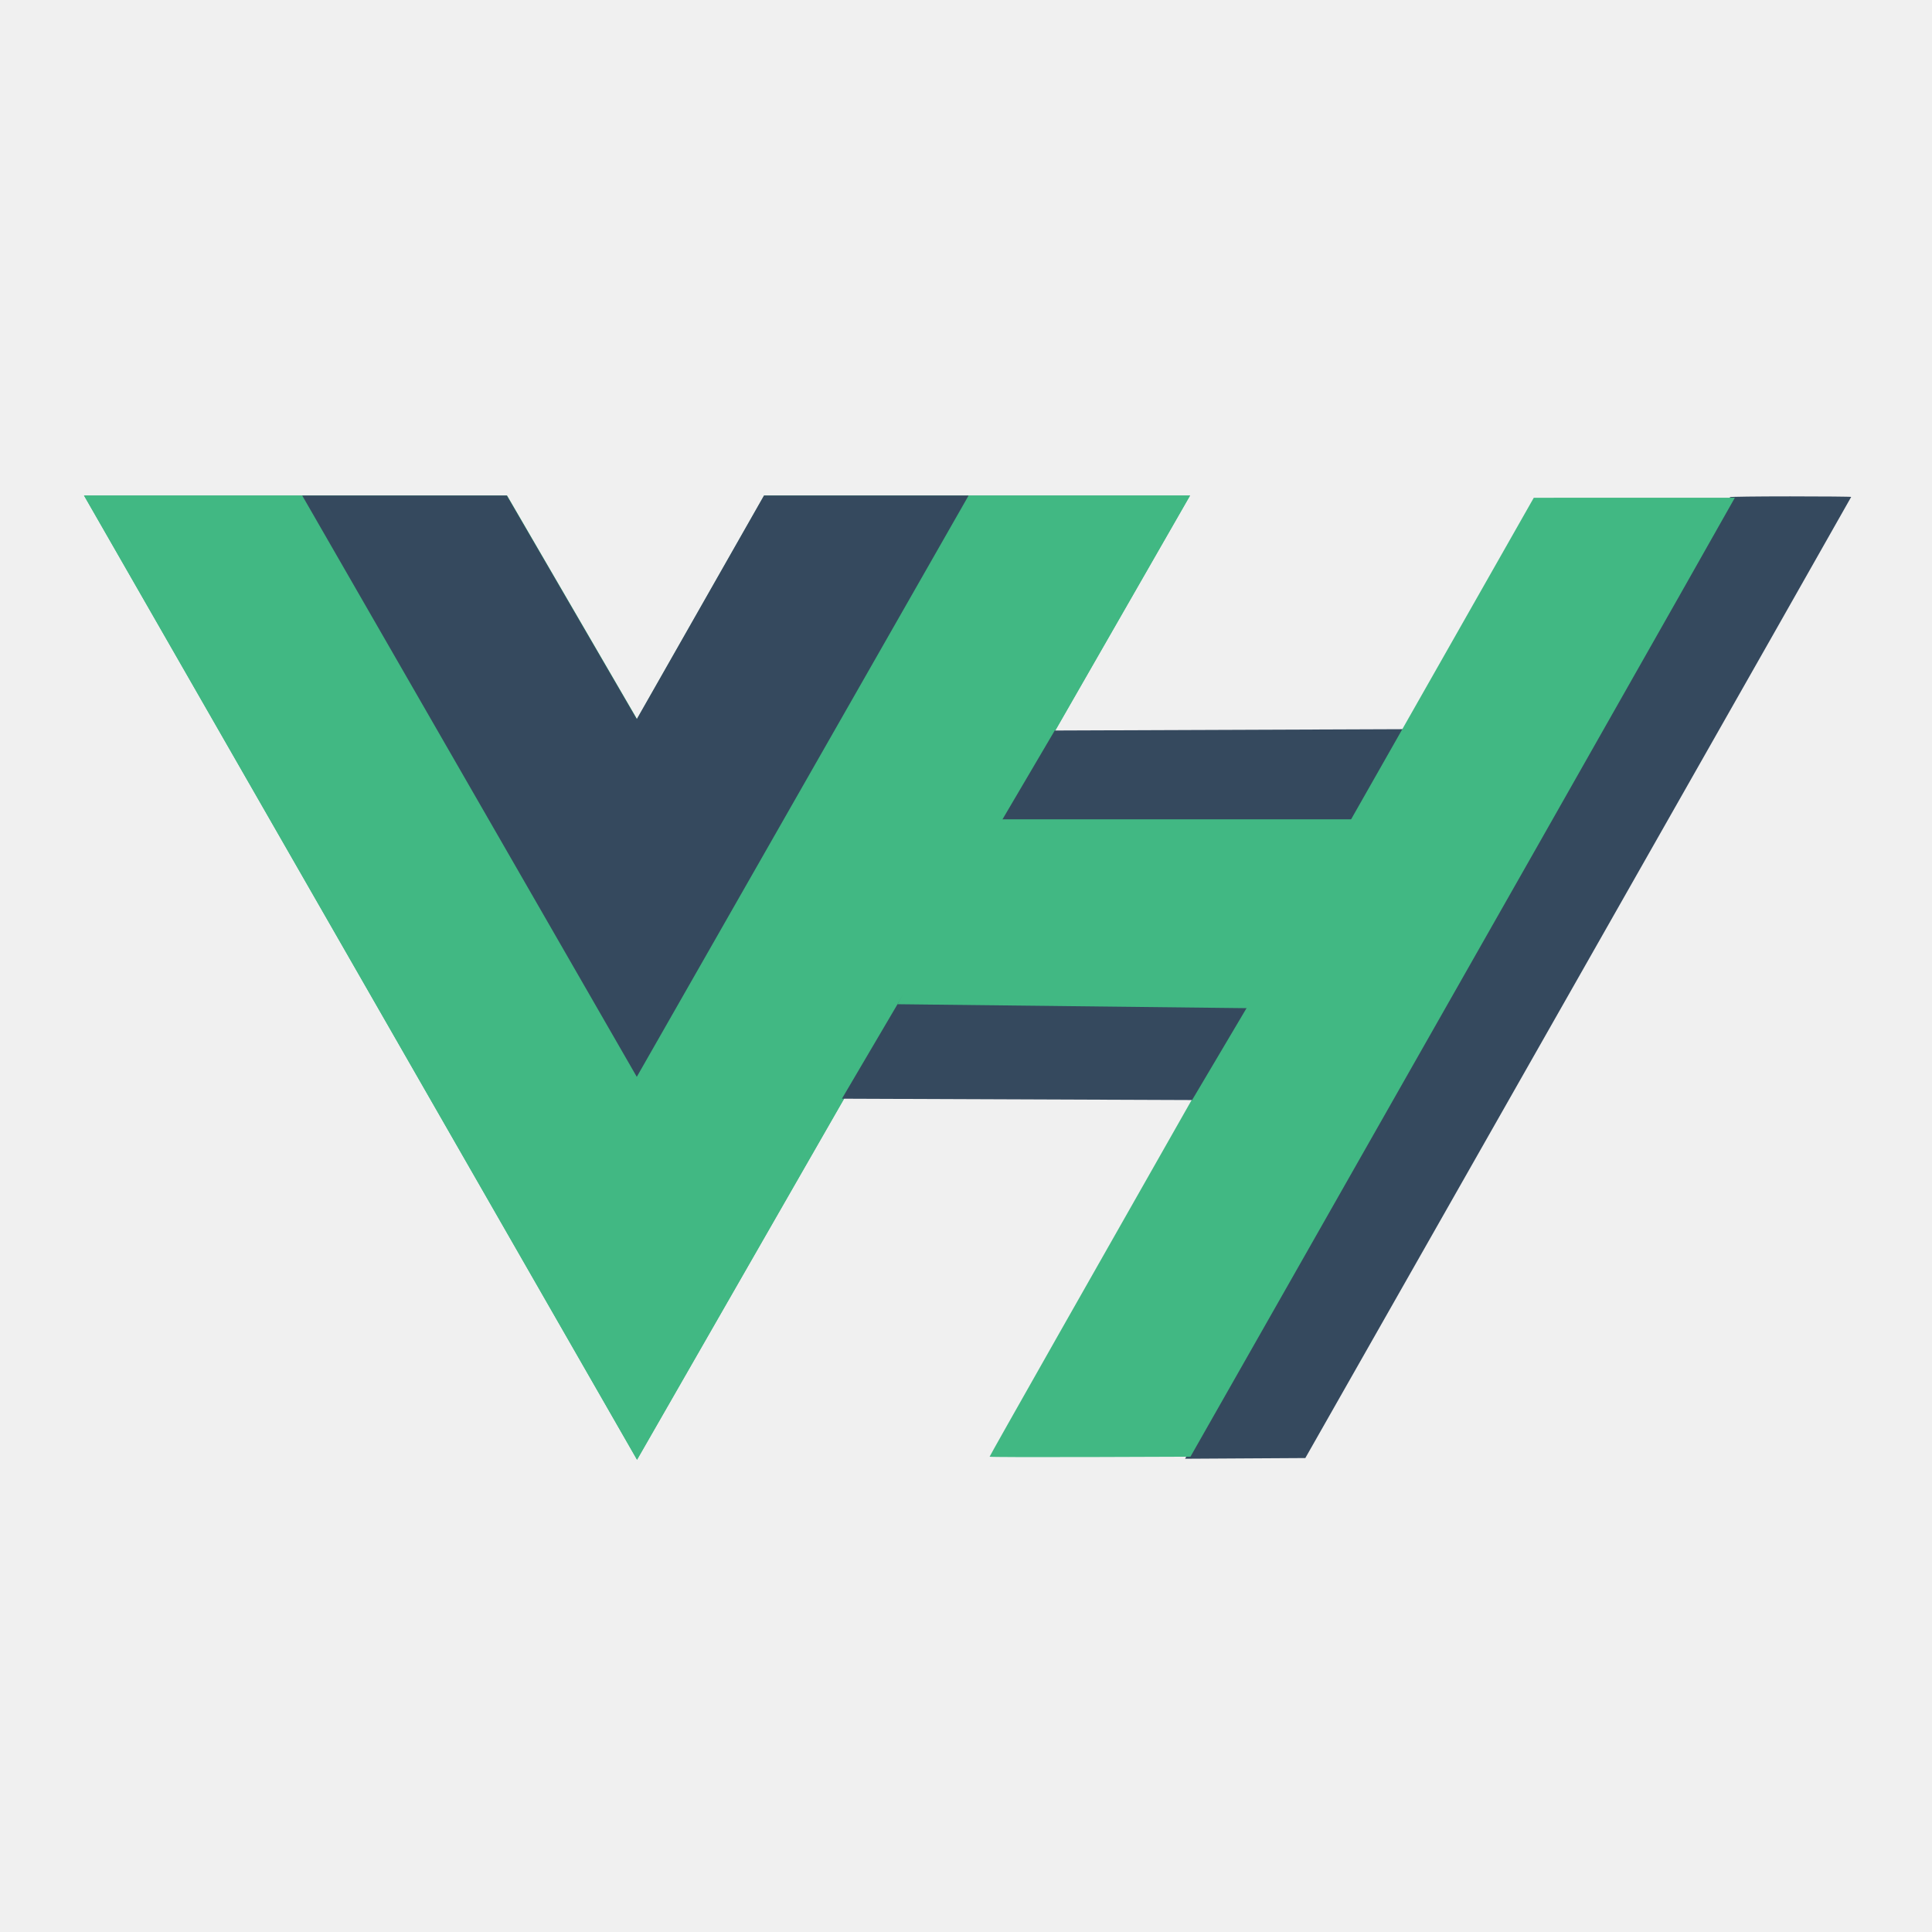
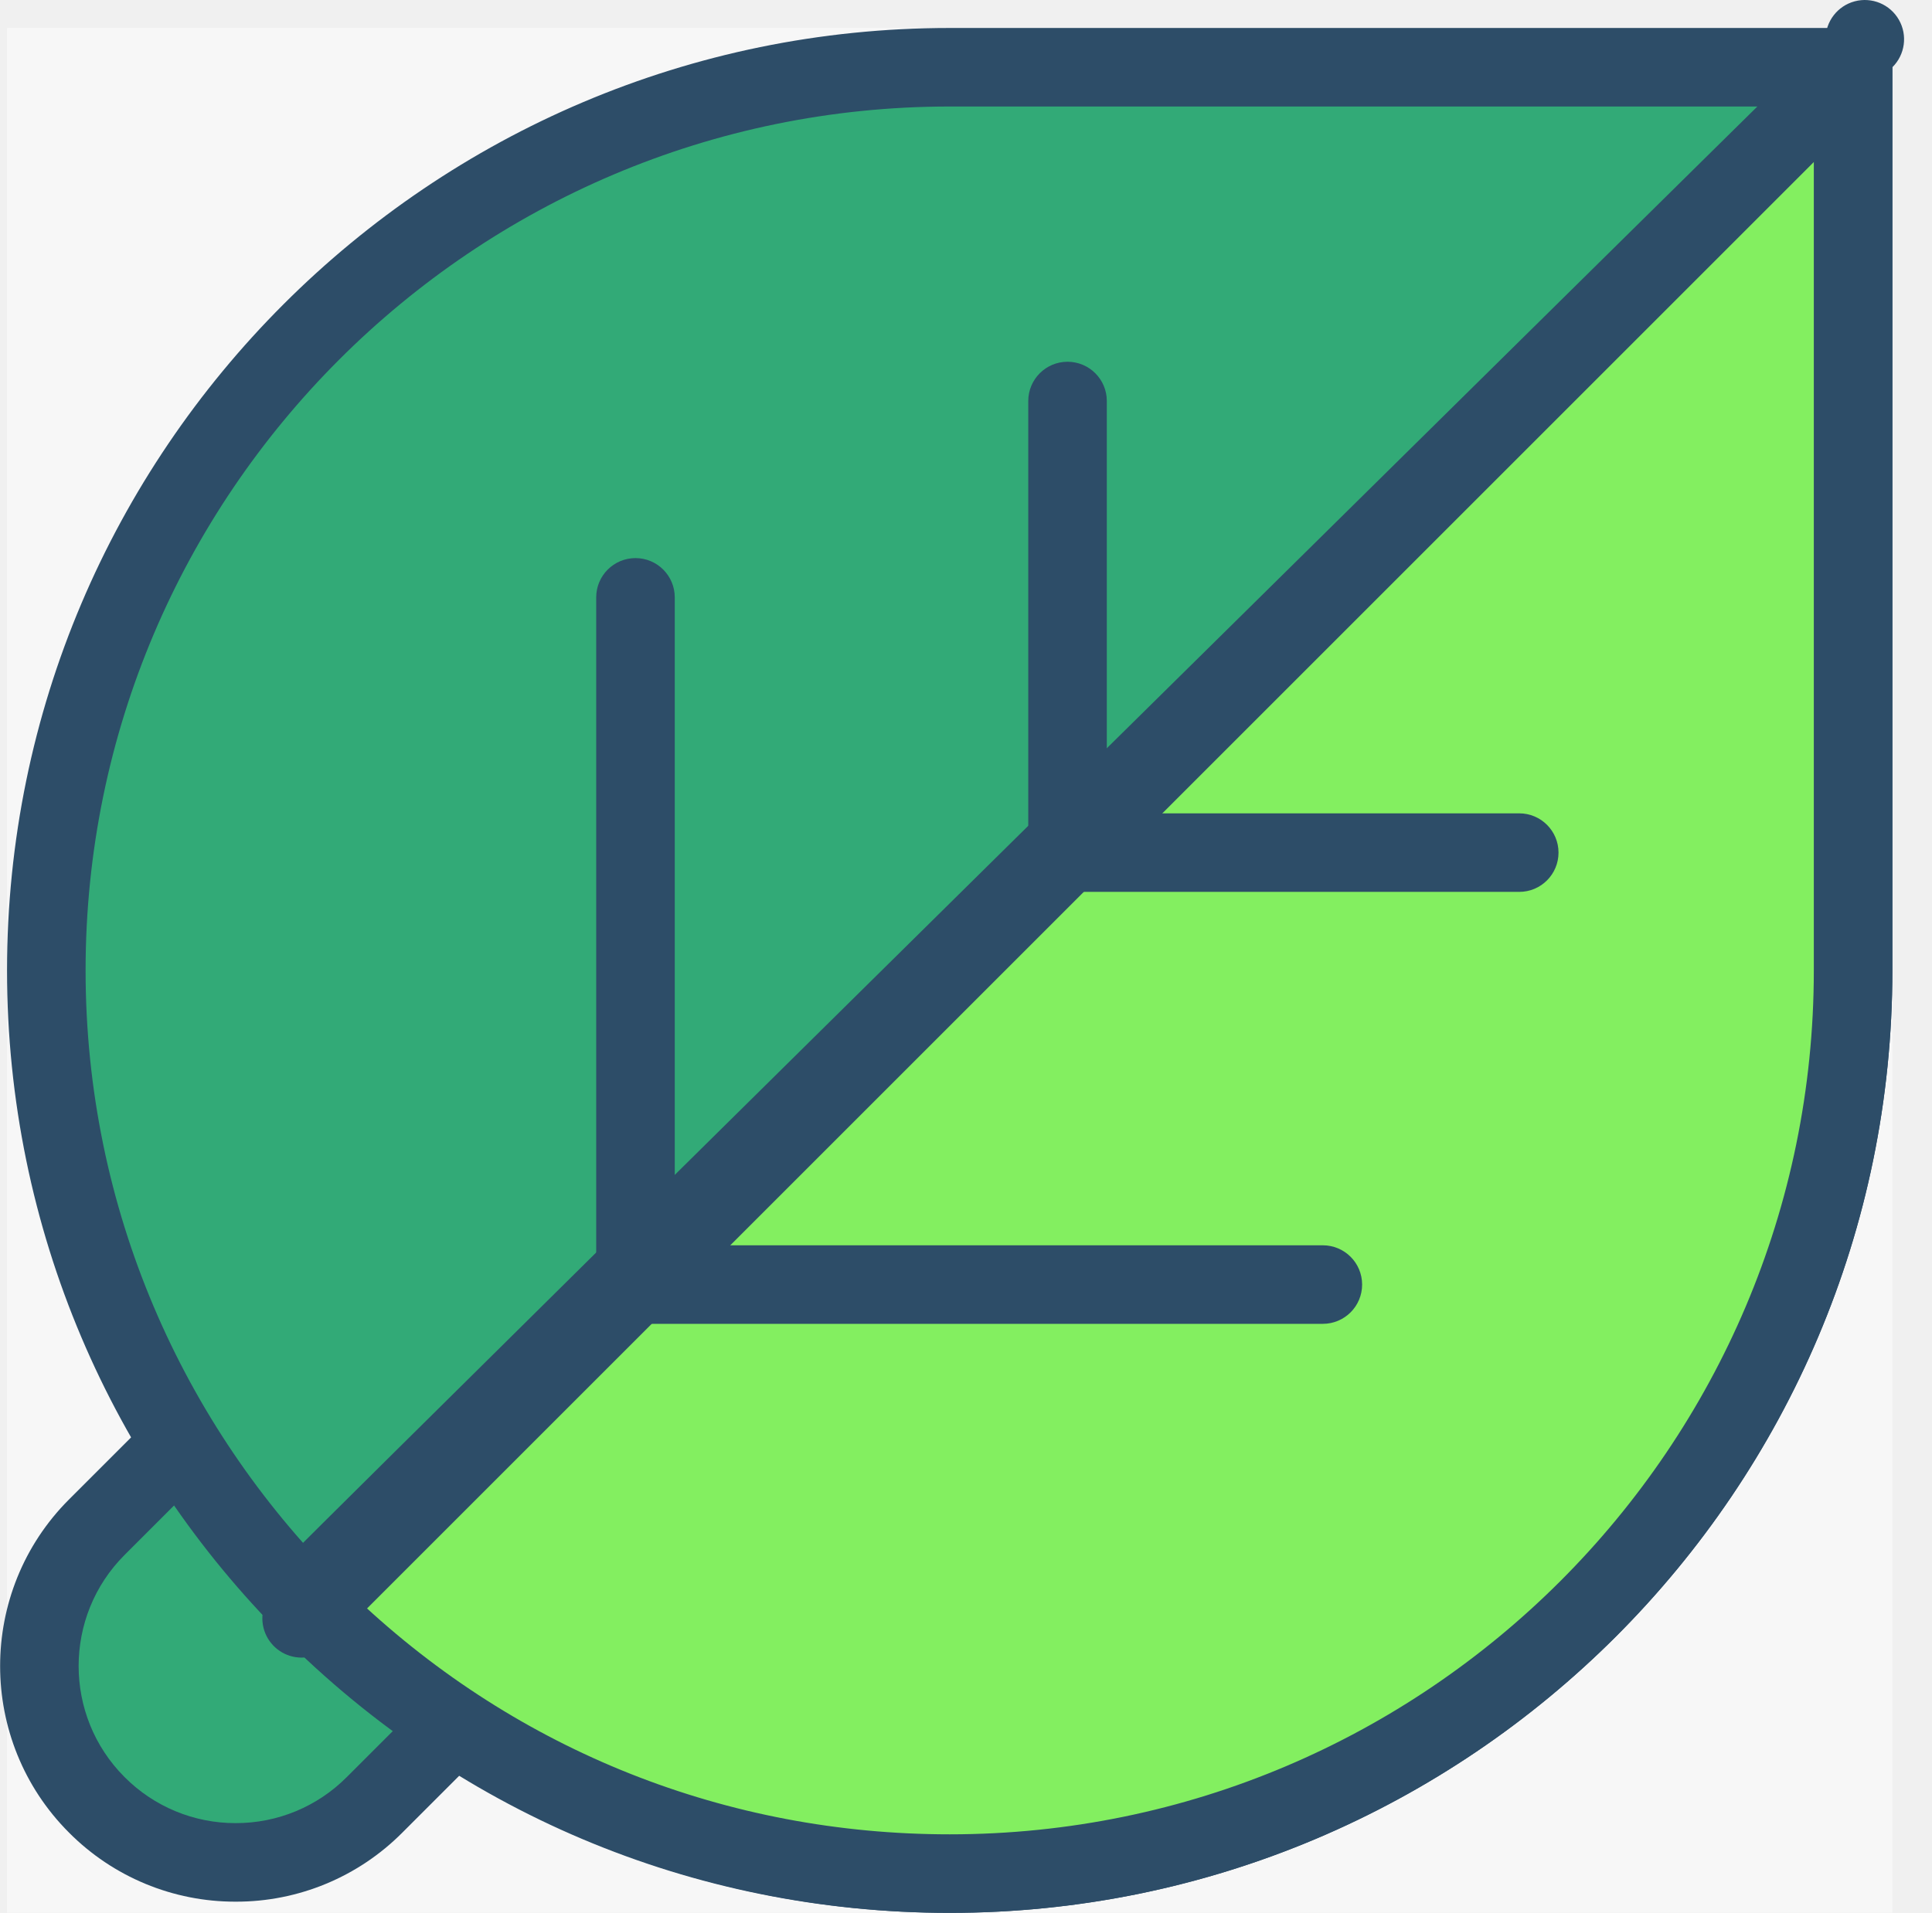
- <svg xmlns="http://www.w3.org/2000/svg" width="1200" height="1200" class="icon" viewBox="0 0 3280.944 2800">
-   <path fill="#41b883" d="M1645.332 601.004h375.675L1081.82 2238.478 142.636 601.004h718.477l220.708 379.704 216.013-379.704z" />
-   <path fill="#41b883" d="M142.636 601.004l939.185 1637.474 939.186-1637.474h-375.675l-563.51 982.484-568.208-982.484z" />
-   <path fill="#35495e" d="M513.188 601.004l568.207 987.23 563.511-987.23h-347.498l-216.013 379.704-220.708-379.704zM1607.792 1311.83l594.678 2.293 187.353-316.325-598.662 2.292zM2198.506 1909.57C2867.436 732.7 2939.502 605.426 2937.874 603.78c-.715-.723 45.303-1.314 102.262-1.314s103.562.428 103.562.951c0 .523-208.57 367.978-463.491 816.567L2216.715 2235.6l-102.1.596-102.102.596z" />
-   <path fill="#41b883" d="M1680.563 2233.328c0-1.34 168.208-298.145 440.375-777.048a4135645.775 4135645.775 0 00337.619-594.19l146.13-257.25 170.746-.04 170.747-.04-5.536 9.741c-3.044 5.358-43.727 77.302-90.407 159.875-85.356 150.992-337.562 595.163-656.602 1156.373l-172 302.559-170.536.588c-93.795.322-170.536.069-170.536-.567z" />
-   <path fill="#35495e" d="M1429.783 1625.351l594.679 2.292 187.353-316.324-598.662 2.292z" />
-   <path fill="#41b883" d="M1524.207 1464.903l608.285 6.877 173.746-320.909h-619.072z" />
+ <svg xmlns="http://www.w3.org/2000/svg" t="1692195651073" class="icon" viewBox="0 0 1034 1024" version="1.1" p-id="4295" width="201.953" height="200">
+   <path d="M3.765 14.973h1009.027v1009.027H3.765z" fill="#F7F7F7" p-id="4296" />
+   <path d="M246.258 771.743c-41.044-41.044-107.598-41.044-148.642 0l-45.806 45.806C10.765 858.583 10.765 925.136 51.81 966.191c41.044 41.044 107.598 41.044 148.642 0l45.806-45.806c41.044-41.044 41.044-107.598 0-148.642" fill="#32AA77" p-id="4297" />
+   <path d="M126.131 1018.009a125.288 125.288 0 0 1-89.183-36.956c-49.18-49.18-49.18-129.198 0-178.377l45.806-45.795c49.169-49.19 129.198-49.19 178.367 0 49.18 49.18 49.18 129.198 0 178.377l-45.806 45.795a125.267 125.267 0 0 1-89.183 36.956M171.937 762.021a83.802 83.802 0 0 0-59.459 24.585l-45.806 45.795c-32.783 32.783-32.783 86.135 0 118.918a83.56 83.56 0 0 0 59.459 24.637 83.55 83.55 0 0 0 59.459-24.637l45.806-45.795c32.783-32.783 32.783-86.135 0-118.918A83.791 83.791 0 0 0 171.937 762.021" fill="#2D4D68" p-id="4298" />
+   <path d="M508.279 35.994C241.255 35.994 24.787 252.462 24.787 519.486s216.468 483.492 483.492 483.492 483.492-216.468 483.492-483.492V35.994H508.279z" fill="#32AA77" p-id="4299" />
+   <path d="M508.279 1024C230.092 1024 3.765 797.673 3.765 519.486S230.092 14.973 508.279 14.973h483.492a21.021 21.021 0 0 1 21.021 21.021v483.492c0 278.187-226.327 504.514-504.514 504.514m0-966.984C253.268 57.016 45.808 264.476 45.808 519.486s207.46 462.471 462.471 462.471 462.471-207.46 462.471-462.471V57.016H508.279z" fill="#2D4D68" p-id="4300" />
+   <path d="M161.436 856.333C249.295 946.778 372.228 1002.979 508.279 1002.979c267.024 0 483.492-216.468 483.492-483.492V35.994S266.785 750.974 161.436 856.333" fill="#83EF60" p-id="4301" />
+   <path d="M508.279 1024c-137.543 0-266.078-54.34-361.925-153.025a21.021 21.021 0 0 1 0.221-29.514C250.767 737.268 969.751 28.174 977.014 21.027A21.021 21.021 0 1 1 1012.792 35.994v483.492c0 278.187-226.316 504.514-504.514 504.514M191.287 856.249C277.369 937.476 389.151 981.957 508.279 981.957c255.011 0 462.471-207.46 462.471-462.471V86.256C829.948 225.145 316.175 731.981 191.287 856.249" fill="#2D4D68" p-id="4302" />
+   <path d="M813.089 477.444H571.343a21.021 21.021 0 0 1-21.021-21.021V214.676a21.021 21.021 0 0 1 42.043 0v220.725h220.725a21.021 21.021 0 0 1 0 42.043M707.982 708.679H340.108a21.021 21.021 0 0 1-21.021-21.021V319.783a21.021 21.021 0 0 1 42.043 0v346.853h346.853a21.021 21.021 0 0 1 0 42.043" fill="#2D4D68" p-id="4303" />
+   <path d="M161.426 866.34L981.26 46.505" fill="#FFFFFF" p-id="4304" />
+   <path d="M161.426 887.361a21.021 21.021 0 0 1-14.862-35.884l819.835-819.835a21.021 21.021 0 1 1 29.724 29.724l-819.835 819.835A20.916 20.916 0 0 1 161.426 887.361" fill="#2D4D68" p-id="4305" />
</svg>
